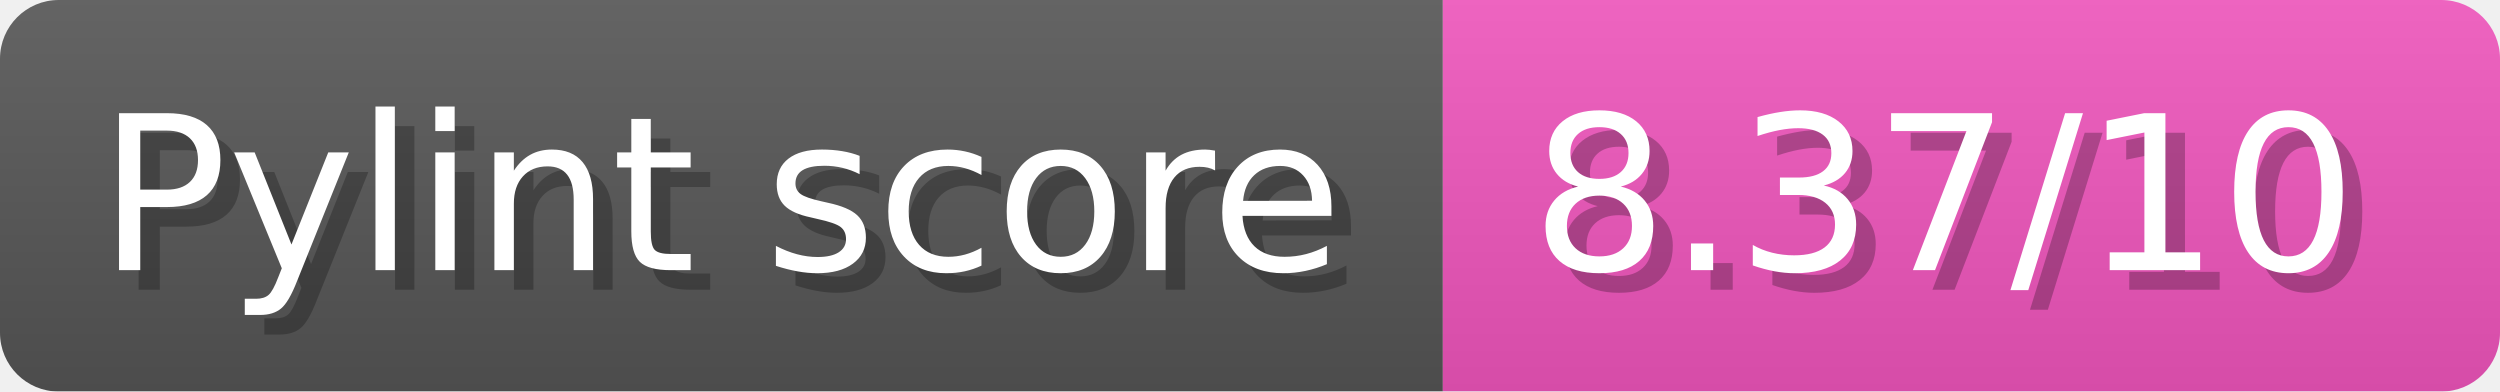
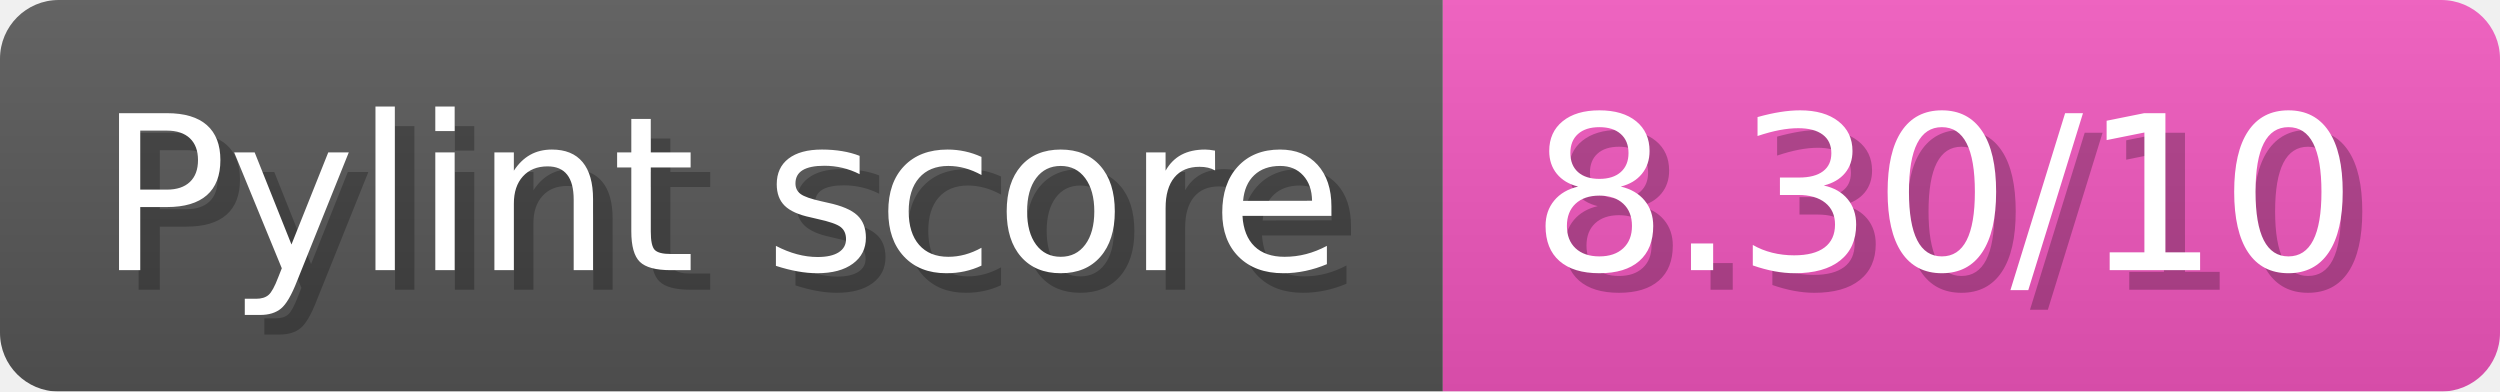
- <svg xmlns="http://www.w3.org/2000/svg" width="127.7" height="20" viewBox="0 0 1277 200" role="img" aria-label="Pylint score: 8.37/10">
+ <svg xmlns="http://www.w3.org/2000/svg" width="127.7" height="20" viewBox="0 0 1277 200" role="img" aria-label="Pylint score: 8.30/10">
  <linearGradient id="a" x2="0" y2="100%">
    <stop offset="0" stop-opacity=".1" stop-color="#EEE" />
    <stop offset="1" stop-opacity=".1" />
  </linearGradient>
  <mask id="m">
    <rect width="1277" height="200" rx="30" fill="#FFF" />
  </mask>
  <g mask="url(#m)">
    <rect width="737" height="200" fill="#555" />
    <rect width="540" height="200" fill="#E5B" x="737" />
    <rect width="1277" height="200" fill="url(#a)" />
  </g>
  <g aria-hidden="true" fill="#fff" text-anchor="start" font-family="Verdana,DejaVu Sans,sans-serif" font-size="110">
    <text x="60" y="148" textLength="637" fill="#000" opacity="0.25">Pylint score</text>
    <text x="50" y="138" textLength="637">Pylint score</text>
-     <text x="792" y="148" textLength="440" fill="#000" opacity="0.25">8.37/10</text>
-     <text x="782" y="138" textLength="440">8.37/10</text>
+     <text x="792" y="148" textLength="440" fill="#000" opacity="0.25">8.30/10</text>
+     <text x="782" y="138" textLength="440">8.30/10</text>
  </g>
</svg>
